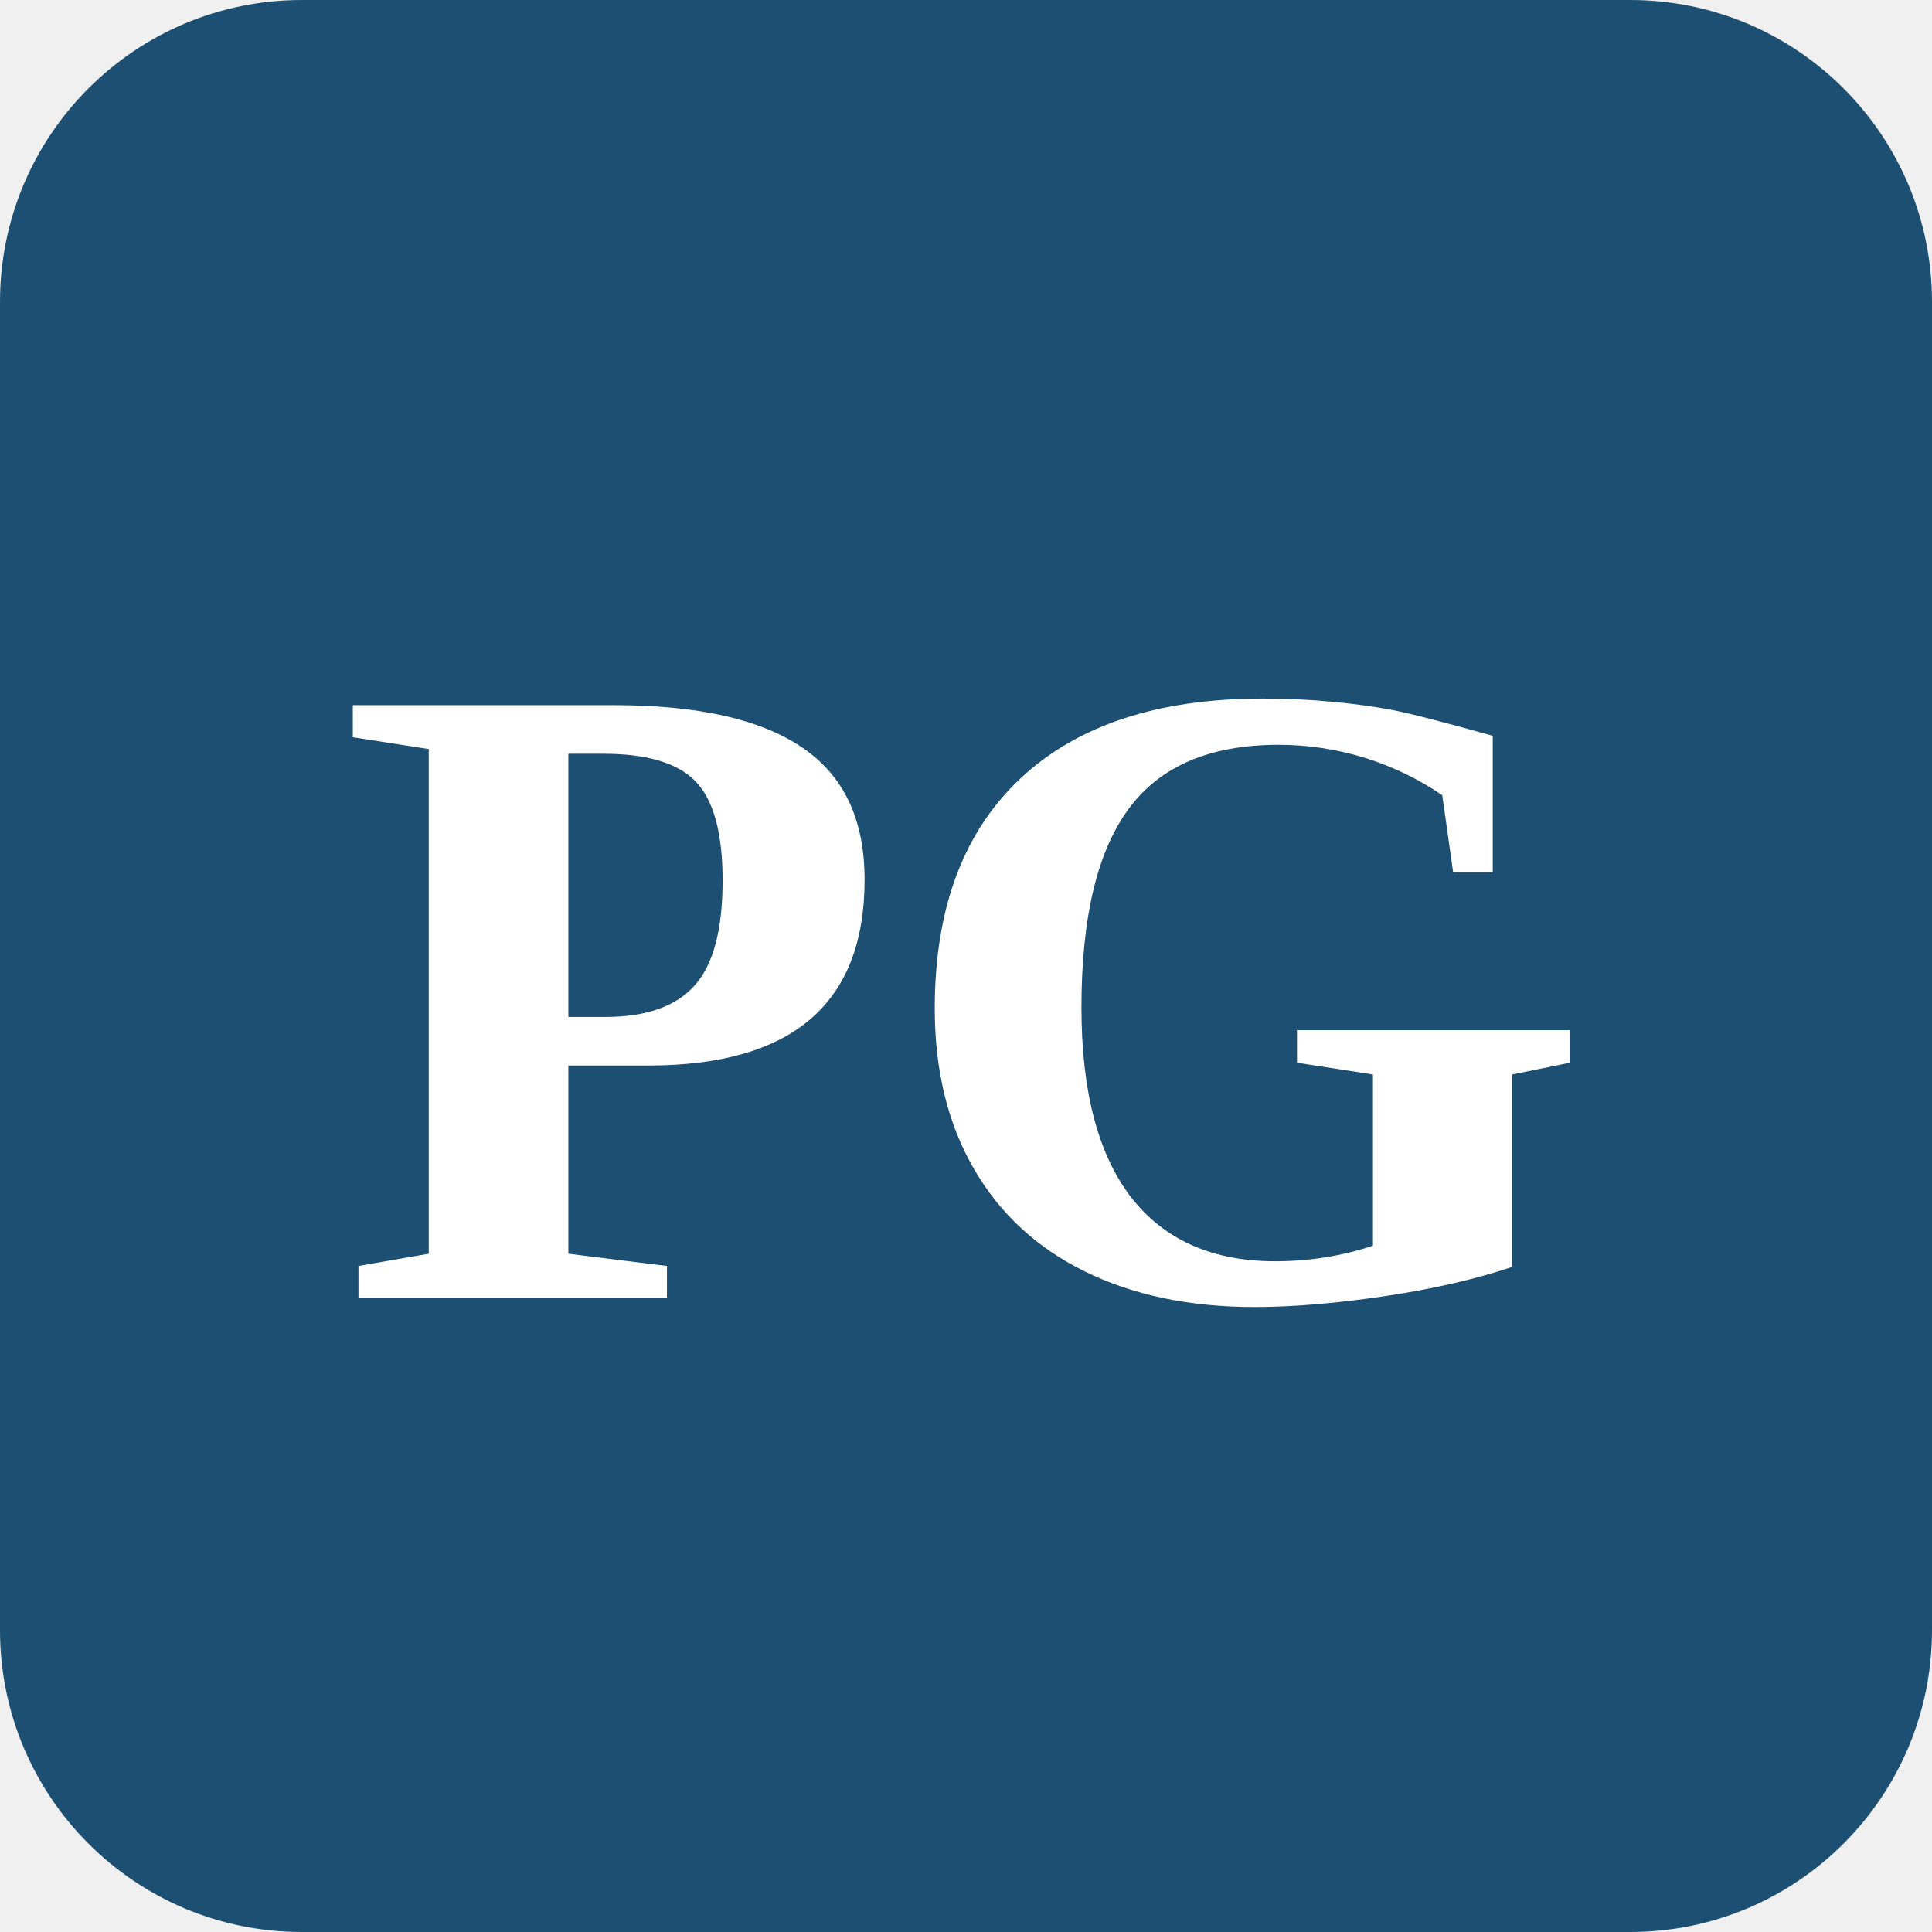
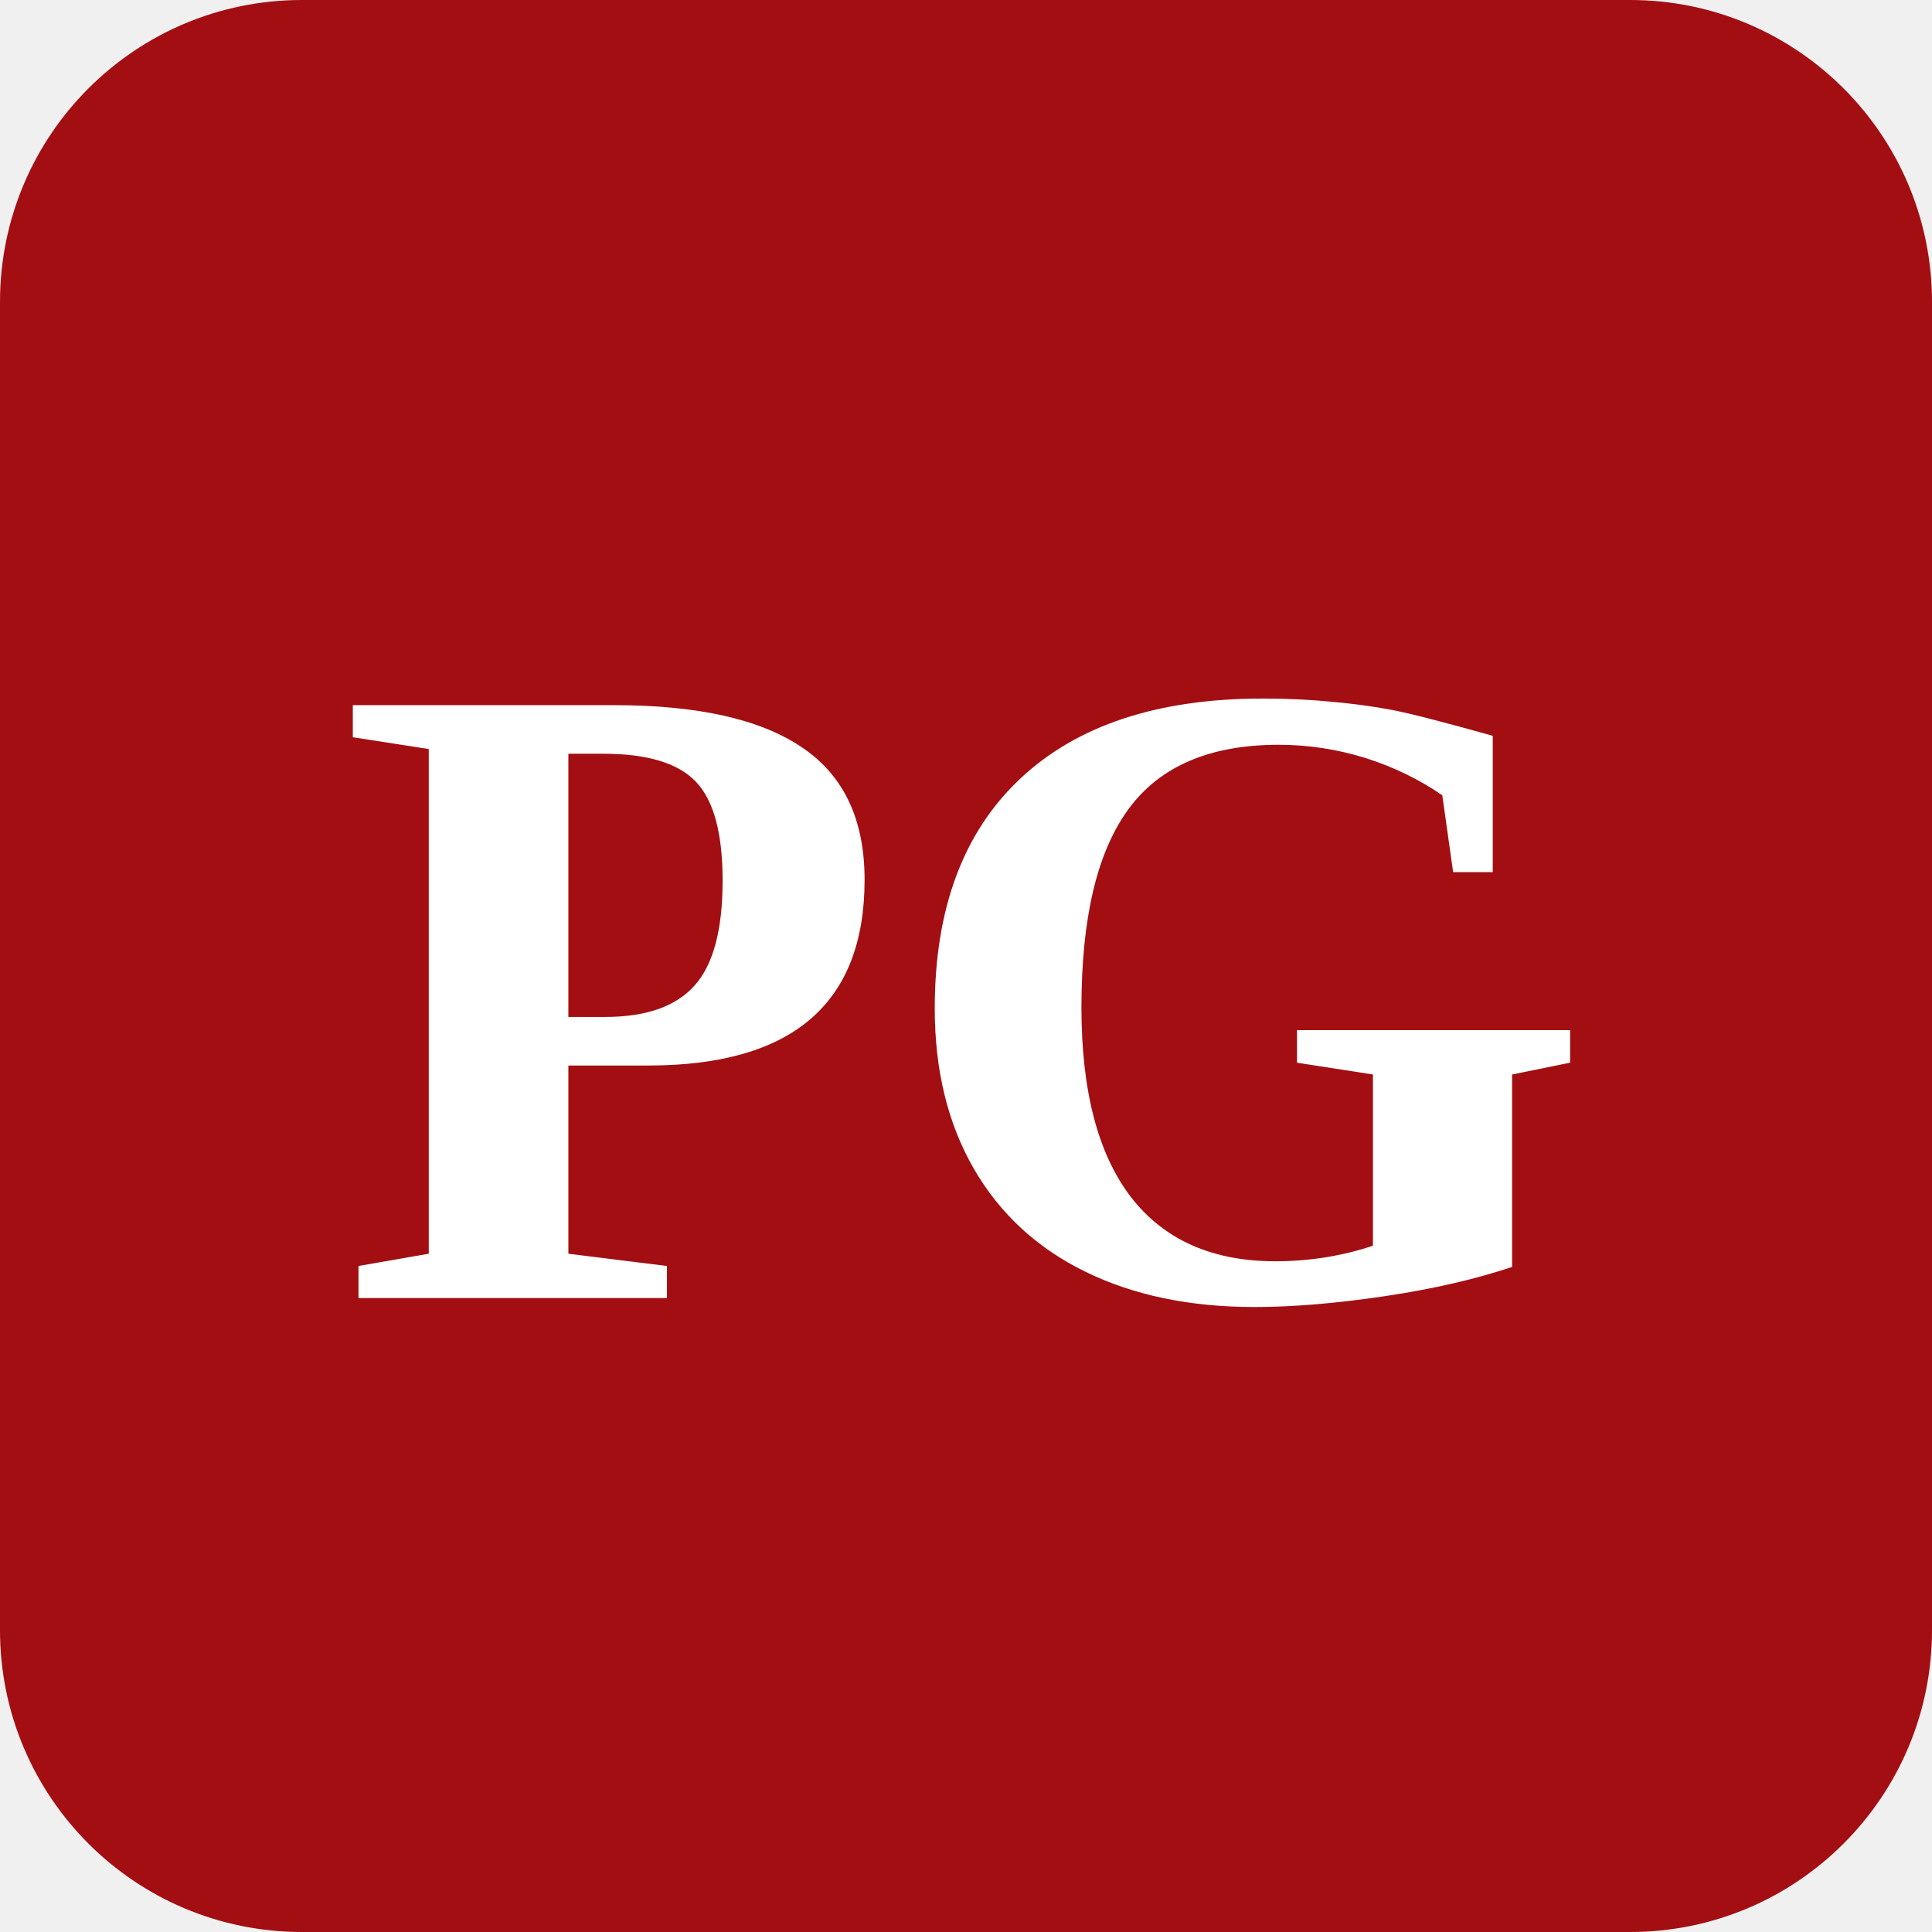
<svg xmlns="http://www.w3.org/2000/svg" viewBox="0 0 64 64">
-   <rect width="64" height="64" rx="10" fill="#1d4f73" />
+   <rect width="64" height="64" rx="10" fill="#a30e13" />
  <text x="32" y="43" text-anchor="middle" font-family="Georgia, 'Times New Roman', serif" font-size="30" font-weight="700" fill="#fff">PG</text>
</svg>
